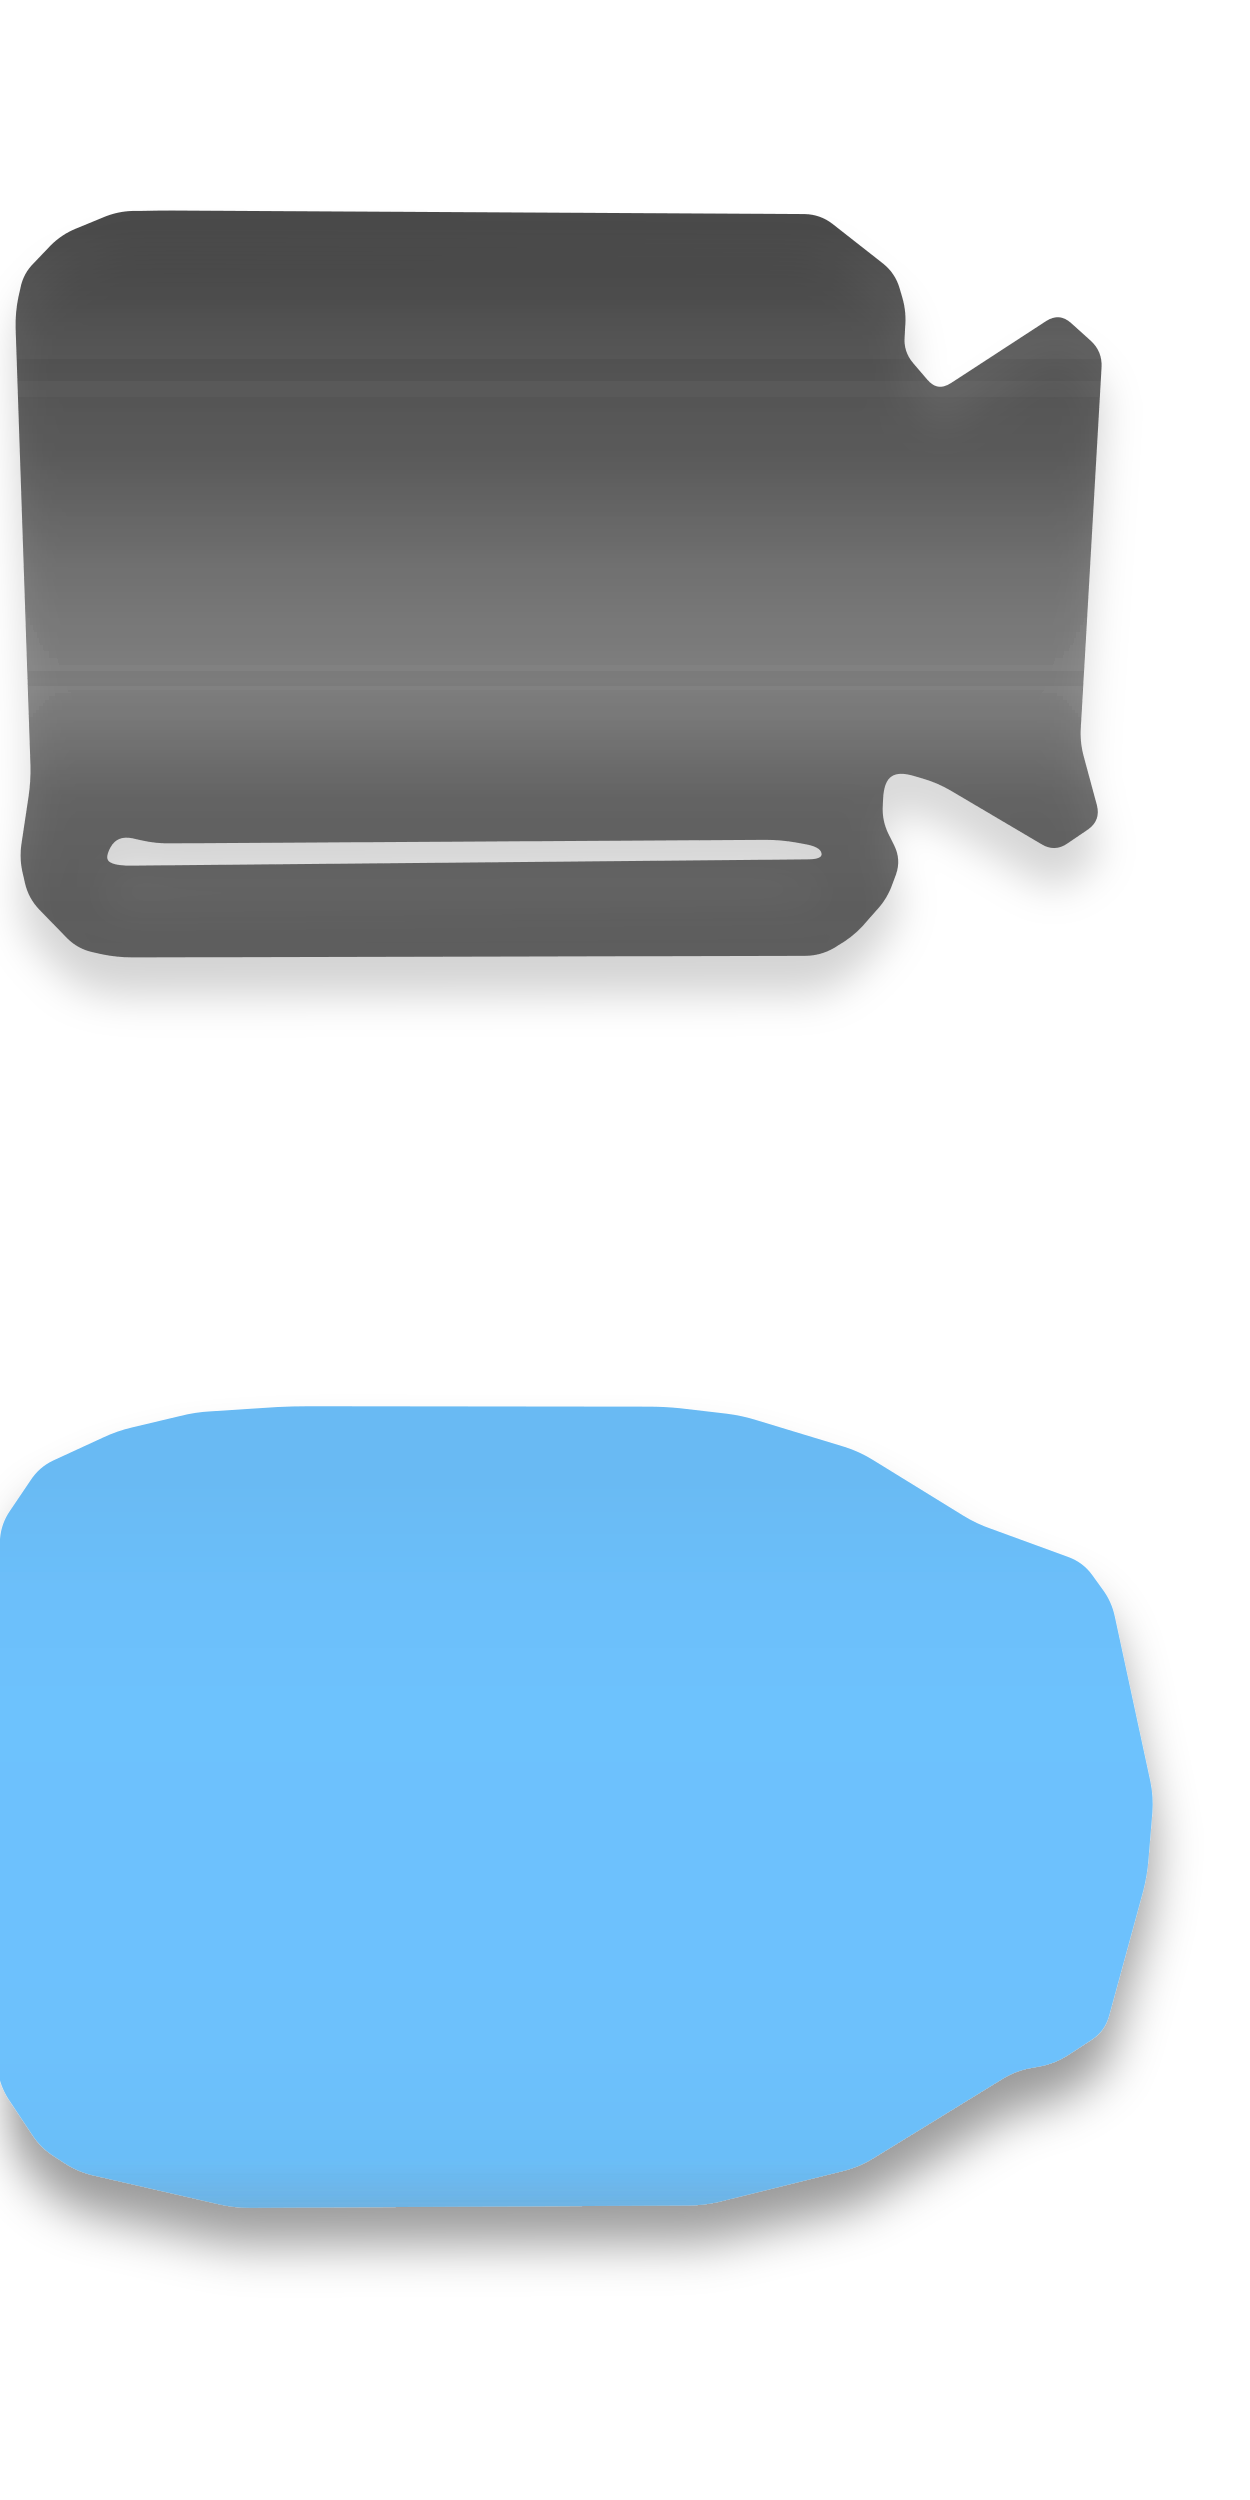
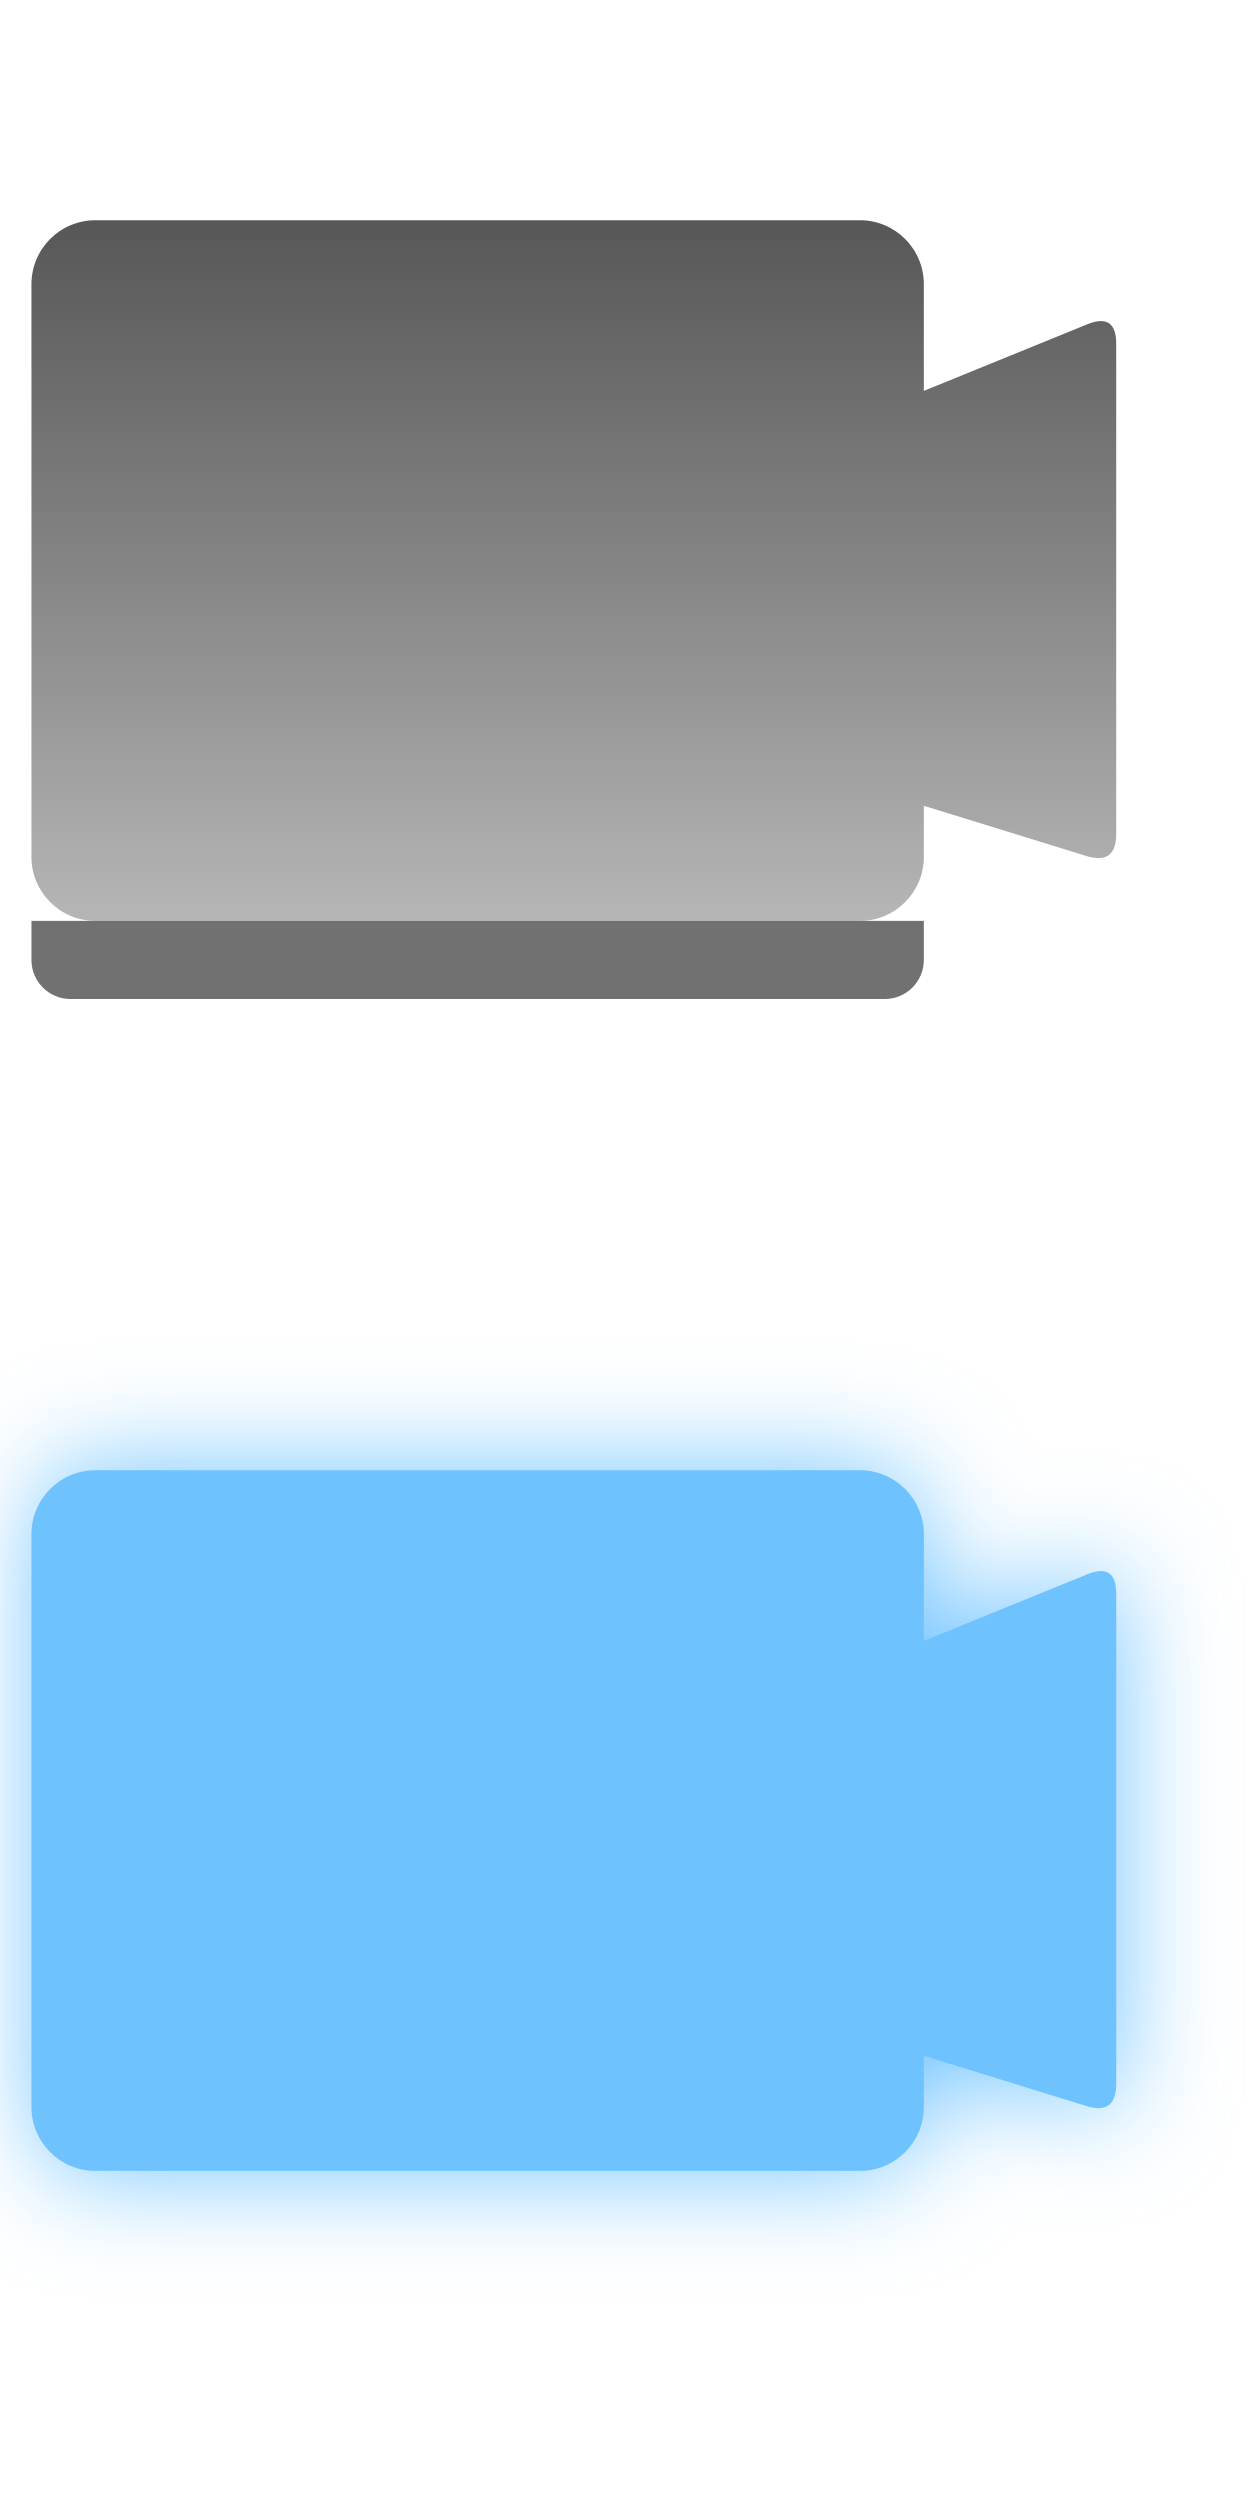
<svg xmlns="http://www.w3.org/2000/svg" width="32" height="64" viewBox="0 0 32 64">
  <defs>
-     <linearGradient id="fdn" gradientUnits="userSpaceOnUse" x1="0" y1="0" x2="0" y2="32">
-       <stop offset="0.000" stop-color="#212121" stop-opacity="0.82" />
-       <stop offset="0.091" stop-color="#212121" stop-opacity="0.82" />
-       <stop offset="0.182" stop-color="#212121" stop-opacity="0.82" />
-       <stop offset="0.273" stop-color="#202020" stop-opacity="0.718" />
-       <stop offset="0.364" stop-color="#1e1e1e" stop-opacity="0.667" />
-       <stop offset="0.455" stop-color="#1c1c1c" stop-opacity="0.561" />
-       <stop offset="0.545" stop-color="#1b1b1b" stop-opacity="0.494" />
-       <stop offset="0.636" stop-color="#1d1d1d" stop-opacity="0.627" />
-       <stop offset="0.727" stop-color="#1f1f1f" stop-opacity="0.659" />
-       <stop offset="0.818" stop-color="#1e1e1e" stop-opacity="0.639" />
-       <stop offset="0.909" stop-color="#1e1e1e" stop-opacity="0.639" />
-       <stop offset="1.000" stop-color="#1e1e1e" stop-opacity="0.639" />
+     <path id="g" d="M2.442,5.638 L22.012,5.638 A1.637,1.637 0 0 1 23.650,7.275 L23.650,21.938 A1.637,1.637 0 0 1 22.012,23.575 L2.442,23.575 A1.637,1.637 0 0 1 0.805,21.938 L0.805,7.275 A1.637,1.637 0 0 1 2.442,5.638 Z M21.212,11.800 Q21.212,11.000 21.953,10.698 L27.834,8.302 Q28.575,8.000 28.575,8.800 L28.575,21.350 Q28.575,22.150 27.811,21.914 L21.977,20.111 Q21.212,19.875 21.212,19.075 Z" />
+     <linearGradient id="fdn" gradientUnits="userSpaceOnUse" x1="0" y1="5.64" x2="0" y2="23.57">
+       <stop offset="0" stop-color="#222222" stop-opacity="0.760" />
+       <stop offset="1" stop-color="#171717" stop-opacity="0.315" />
    </linearGradient>
-     <linearGradient id="fup" gradientUnits="userSpaceOnUse" x1="0" y1="0" x2="0" y2="32">
-       <stop offset="0.000" stop-color="#69baf3" stop-opacity="1.0" />
-       <stop offset="0.091" stop-color="#69baf3" stop-opacity="1.0" />
-       <stop offset="0.182" stop-color="#69baf3" stop-opacity="1.0" />
-       <stop offset="0.273" stop-color="#6cbffa" stop-opacity="1.0" />
-       <stop offset="0.364" stop-color="#6dc2fd" stop-opacity="1.0" />
-       <stop offset="0.455" stop-color="#6dc1fd" stop-opacity="1.0" />
-       <stop offset="0.545" stop-color="#6dc1fd" stop-opacity="1.0" />
-       <stop offset="0.636" stop-color="#6dc1fc" stop-opacity="1.0" />
-       <stop offset="0.727" stop-color="#6bbef8" stop-opacity="1.0" />
-       <stop offset="0.818" stop-color="#589dcd" stop-opacity="0.651" />
-       <stop offset="0.909" stop-color="#589dcd" stop-opacity="0.651" />
-       <stop offset="1.000" stop-color="#589dcd" stop-opacity="0.651" />
-     </linearGradient>
-     <filter id="sdn" x="-35%" y="-35%" width="180%" height="180%">
-       <feDropShadow dx="0" dy="1" stdDeviation="0.5" flood-color="#000000" flood-opacity="0.26" />
-     </filter>
-     <filter id="sup" x="-35%" y="-35%" width="180%" height="180%">
-       <feDropShadow dx="0" dy="1" stdDeviation="0.6" flood-color="#000000" flood-opacity="0.40" />
+     <filter id="sup" x="-30%" y="-30%" width="160%" height="160%">
+       <feGaussianBlur stdDeviation="1.40" />
    </filter>
  </defs>
-   <g fill="url(#fdn)" fill-rule="evenodd" filter="url(#sdn)">
-     <path d="M1.30,6.28 L1.30,6.28 Q1.58,6.00 1.95,5.85 L2.63,5.57 Q3.00,5.41 3.40,5.40 L3.60,5.40 Q4.00,5.39 4.40,5.39 L20.60,5.48 Q21.00,5.49 21.31,5.73 L22.61,6.75 Q22.92,7.00 23.03,7.38 L23.10,7.62 Q23.21,8.00 23.17,8.40 L23.16,8.60 Q23.12,9.00 23.38,9.30 L23.74,9.72 Q24.00,10.03 24.34,9.81 L26.78,8.22 Q27.12,8.00 27.42,8.27 L27.93,8.73 Q28.22,9.00 28.20,9.40 L27.67,18.60 Q27.64,19.00 27.75,19.39 L28.08,20.61 Q28.18,21.00 27.86,21.23 L27.33,21.59 Q27.00,21.82 26.66,21.61 L24.34,20.24 Q24.00,20.04 23.62,19.93 L23.38,19.86 Q23.00,19.75 22.82,19.88 L22.82,19.88 Q22.64,20.00 22.61,20.40 L22.60,20.60 Q22.57,21.00 22.75,21.36 L22.89,21.64 Q23.07,22.00 22.94,22.38 L22.85,22.62 Q22.72,23.00 22.45,23.29 L22.08,23.71 Q21.81,24.00 21.46,24.20 L21.35,24.27 Q21.00,24.47 20.60,24.47 L3.40,24.51 Q3.00,24.51 2.61,24.43 L2.39,24.38 Q2.00,24.30 1.72,24.02 L1.01,23.29 Q0.73,23.00 0.64,22.61 L0.59,22.39 Q0.49,22.00 0.55,21.60 L0.73,20.40 Q0.79,20.00 0.78,19.60 L0.40,8.40 Q0.39,8.00 0.47,7.61 L0.52,7.39 Q0.59,7.00 0.88,6.72 Z M3.39,21.46 L3.39,21.46 Q3.00,21.38 2.83,21.69 L2.83,21.69 Q2.66,22.00 2.83,22.08 L2.83,22.08 Q3.00,22.17 3.40,22.16 L20.67,22.00 Q21.07,22.00 21.03,21.84 L21.03,21.84 Q21.00,21.68 20.61,21.61 L20.39,21.57 Q20.00,21.50 19.60,21.50 L4.40,21.59 Q4.00,21.60 3.61,21.51 Z" />
-   </g>
-   <g fill="url(#fup)" fill-rule="evenodd" filter="url(#sup)" transform="translate(0,32)">
-     <path d="M7.10,4.02 L7.10,4.02 Q7.50,4.00 7.90,4.00 L16.60,4.01 Q17.00,4.01 17.40,4.05 L18.60,4.19 Q19.00,4.24 19.38,4.36 L21.62,5.04 Q22.00,5.16 22.34,5.37 L24.66,6.80 Q25.00,7.01 25.38,7.14 L27.35,7.86 Q27.73,8.00 27.96,8.32 L28.22,8.68 Q28.46,9.00 28.54,9.39 L29.45,13.61 Q29.53,14.00 29.50,14.40 L29.40,15.60 Q29.37,16.00 29.27,16.39 L28.39,19.61 Q28.28,20.00 27.94,20.22 L27.34,20.61 Q27.00,20.83 26.61,20.90 L26.39,20.94 Q26.00,21.01 25.66,21.22 L22.34,23.26 Q22.00,23.47 21.61,23.57 L18.39,24.37 Q18.00,24.46 17.60,24.46 L6.40,24.52 Q6.00,24.52 5.61,24.43 L2.39,23.69 Q2.00,23.60 1.66,23.38 L1.40,23.21 Q1.06,23.00 0.84,22.67 L0.22,21.74 Q0.00,21.40 -0.05,21.01 L-0.25,19.40 Q-0.30,19.00 -0.30,18.60 L-0.35,11.40 Q-0.35,11.00 -0.31,10.60 L-0.00,7.40 Q0.03,7.00 0.26,6.67 L0.78,5.90 Q1.00,5.56 1.36,5.39 L2.64,4.80 Q3.00,4.63 3.39,4.54 L4.61,4.25 Q5.00,4.15 5.40,4.13 Z" />
+   <use href="#g" fill="url(#fdn)" />
+   <path d="M0.805,23.575 L23.650,23.575 A0.000,0.000 0 0 1 23.650,23.575 L23.650,24.575 A1.000,1.000 0 0 1 22.650,25.575 L1.805,25.575 A1.000,1.000 0 0 1 0.805,24.575 L0.805,23.575 A0.000,0.000 0 0 1 0.805,23.575 Z" fill="#1f1f1f" fill-opacity="0.630" />
+   <g transform="translate(0,32)">
+     <use href="#g" fill="#6ec3ff" filter="url(#sup)" />
+     <use href="#g" fill="#6ec3ff" />
  </g>
</svg>
